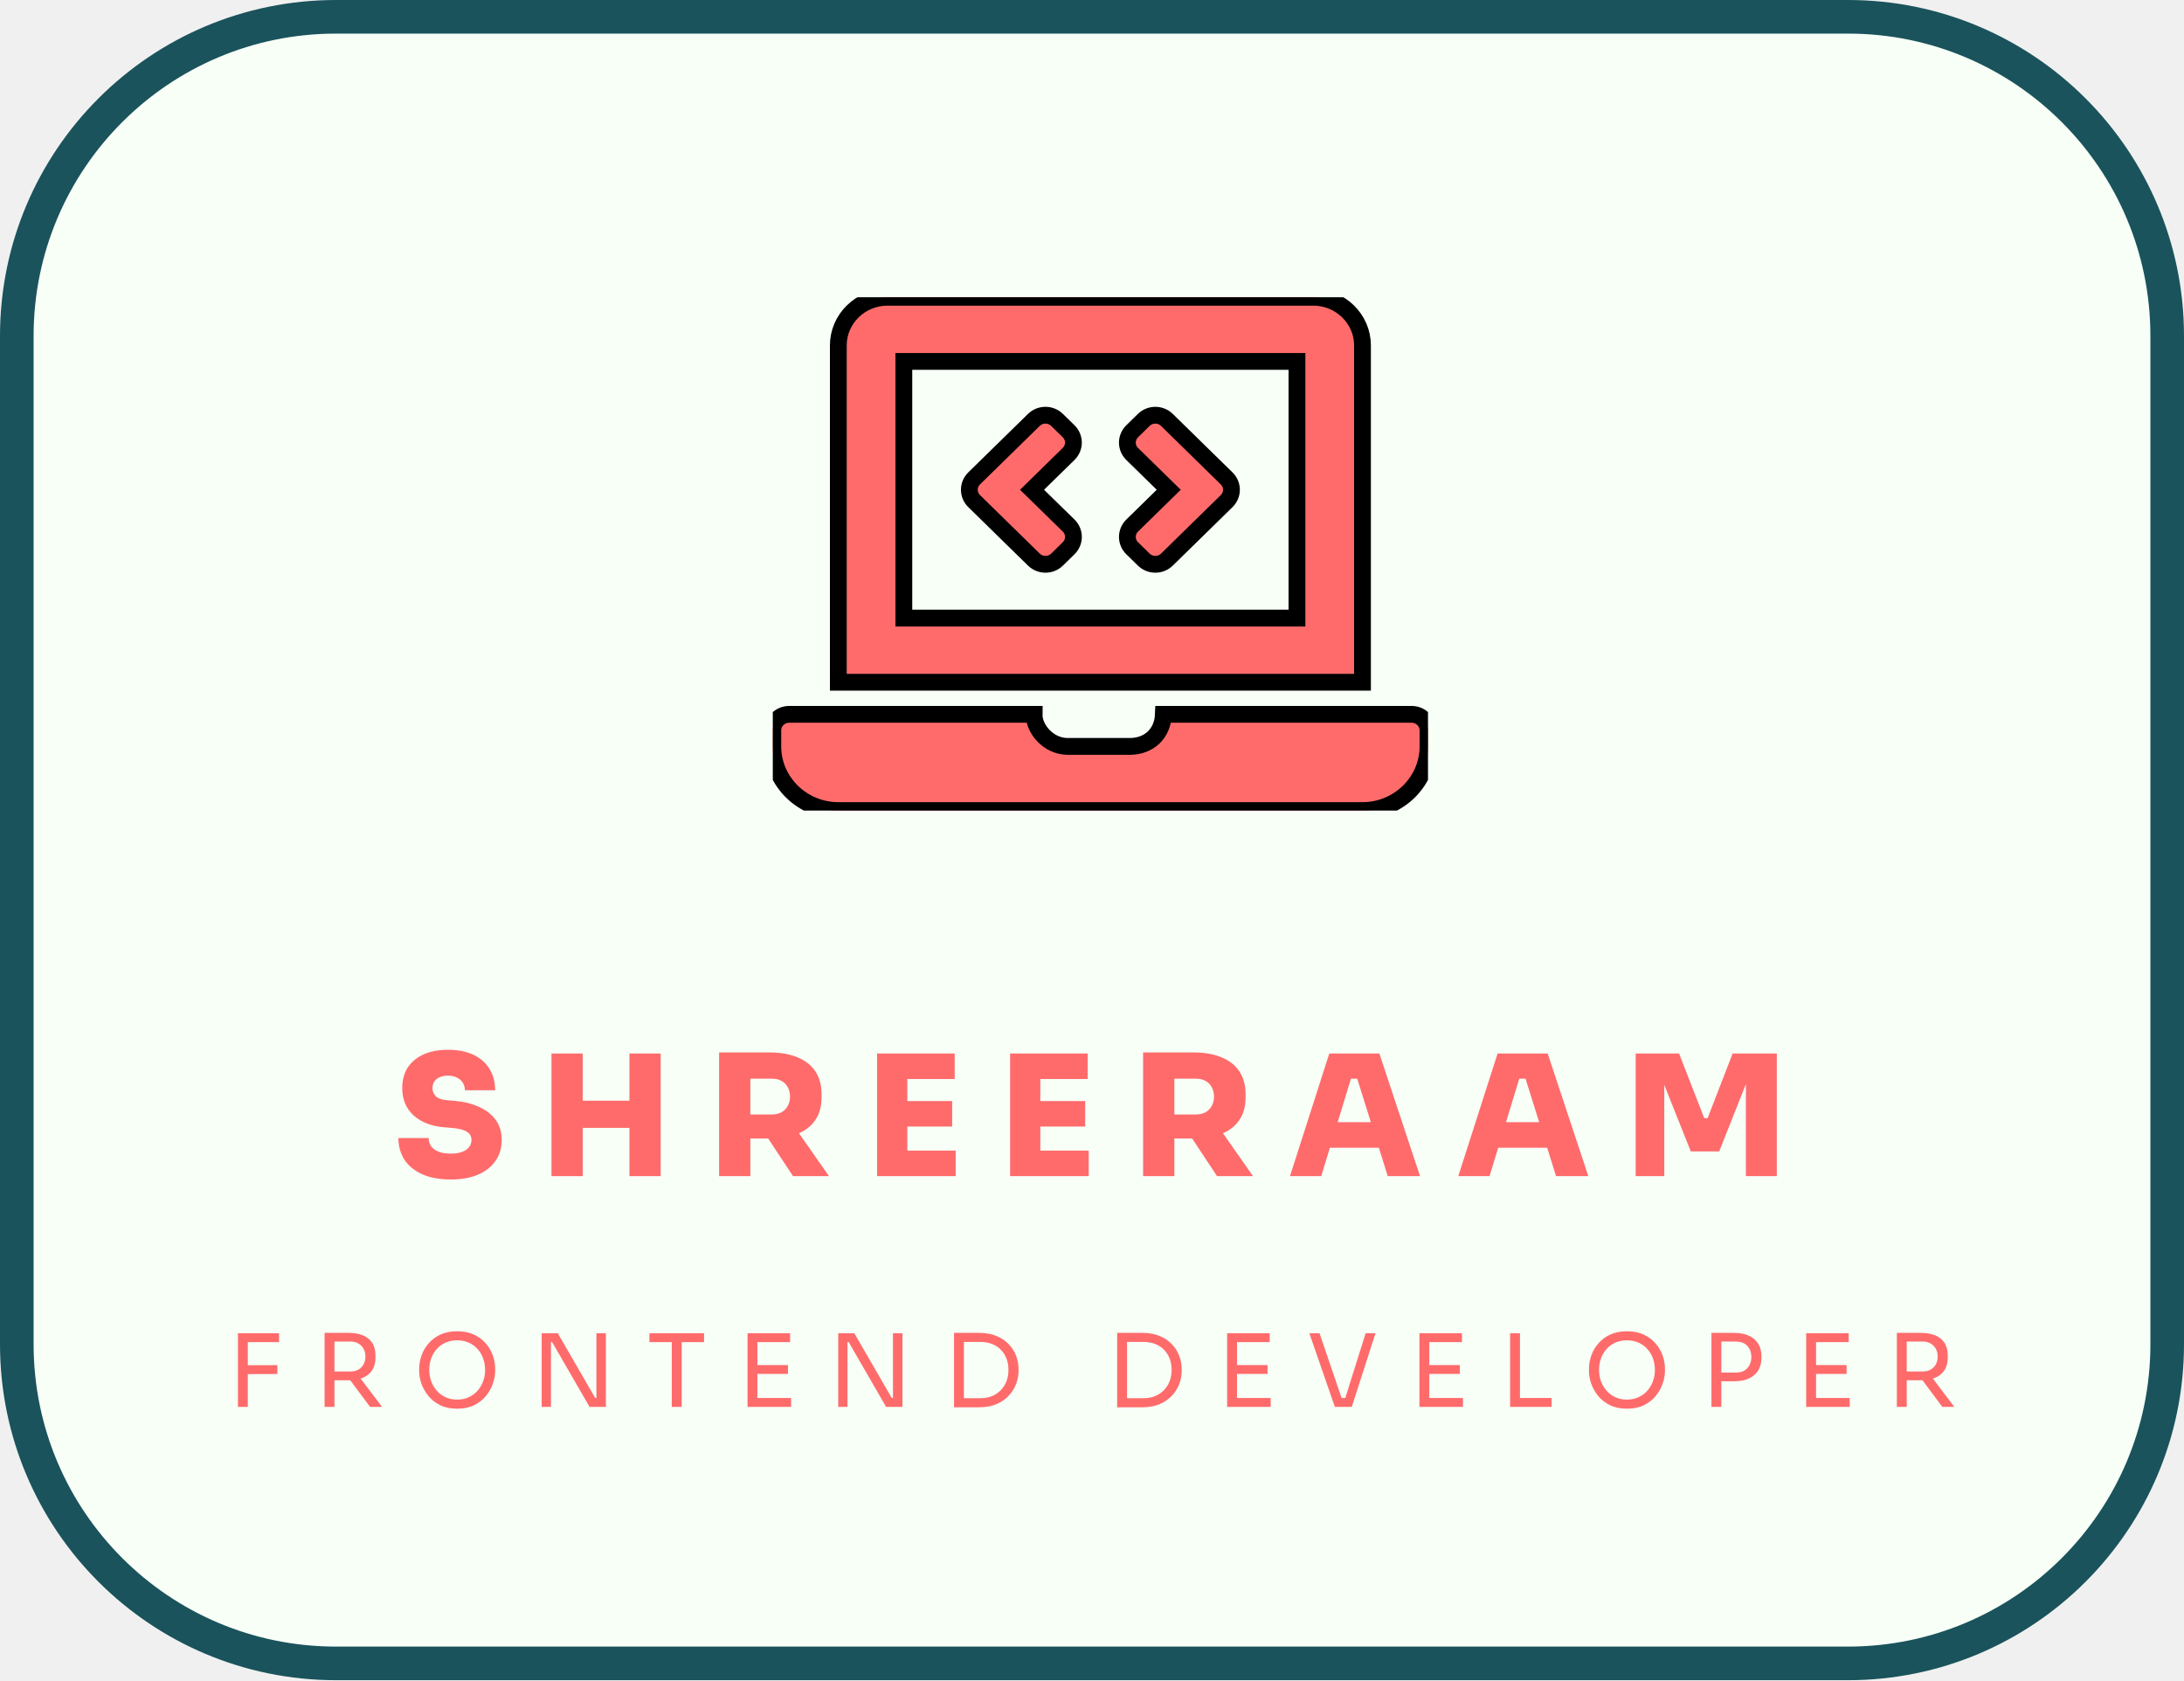
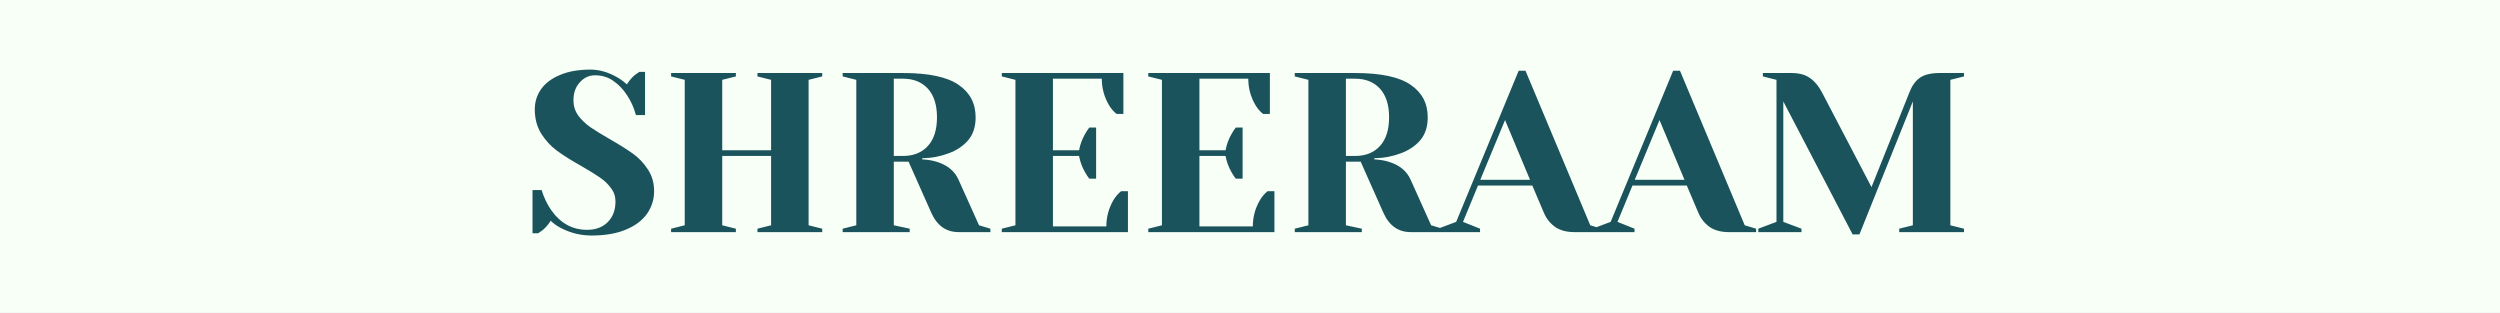
- <svg xmlns="http://www.w3.org/2000/svg" width="130" height="100" viewBox="0 0 130 100" fill="none">
-   <rect x="1" y="1" width="128" height="98" rx="19" fill="#F7FFF7" stroke="#1A535C" stroke-width="2" />
-   <g clip-path="url(#clip0_4_11)">
-     <path d="M61.541 33.305C61.922 33.678 62.539 33.678 62.92 33.305L63.609 32.63C63.99 32.257 63.99 31.652 63.609 31.279L61.432 29.149L63.608 27.017C63.989 26.644 63.989 26.04 63.608 25.667L62.919 24.992C62.538 24.619 61.921 24.619 61.54 24.992L57.985 28.473C57.604 28.846 57.604 29.451 57.985 29.824L61.541 33.305ZM67.391 32.63L68.081 33.305C68.462 33.678 69.079 33.678 69.46 33.305L73.015 29.824C73.396 29.451 73.396 28.847 73.015 28.474L69.46 24.993C69.079 24.62 68.462 24.62 68.081 24.993L67.391 25.668C67.011 26.041 67.011 26.645 67.391 27.018L69.568 29.149L67.391 31.28C67.011 31.653 67.011 32.258 67.391 32.63ZM84.025 42.515H69.25C69.205 43.697 68.354 44.424 67.255 44.424H63.55C62.411 44.424 61.538 43.382 61.553 42.515H46.975C46.439 42.515 46 42.944 46 43.469V44.424C46 46.524 47.755 48.243 49.9 48.243H81.1C83.245 48.243 85 46.524 85 44.424V43.469C85 42.944 84.561 42.515 84.025 42.515ZM81.1 20.556C81.1 18.981 79.784 17.692 78.175 17.692H52.825C51.216 17.692 49.9 18.981 49.9 20.556V40.605H81.1V20.556ZM77.2 36.786H53.8V21.511H77.2V36.786Z" fill="#FF6B6B" />
-     <path d="M61.541 33.305C61.922 33.678 62.539 33.678 62.92 33.305L63.609 32.63C63.99 32.257 63.99 31.652 63.609 31.279L61.432 29.149L63.608 27.017C63.989 26.644 63.989 26.04 63.608 25.667L62.919 24.992C62.538 24.619 61.921 24.619 61.54 24.992L57.985 28.473C57.604 28.846 57.604 29.451 57.985 29.824L61.541 33.305ZM67.391 32.63L68.081 33.305C68.462 33.678 69.079 33.678 69.46 33.305L73.015 29.824C73.396 29.451 73.396 28.847 73.015 28.474L69.46 24.993C69.079 24.62 68.462 24.62 68.081 24.993L67.391 25.668C67.011 26.041 67.011 26.645 67.391 27.018L69.568 29.149L67.391 31.28C67.011 31.653 67.011 32.258 67.391 32.63ZM84.025 42.515H69.25C69.205 43.697 68.354 44.424 67.255 44.424H63.55C62.411 44.424 61.538 43.382 61.553 42.515H46.975C46.439 42.515 46 42.944 46 43.469V44.424C46 46.524 47.755 48.243 49.9 48.243H81.1C83.245 48.243 85 46.524 85 44.424V43.469C85 42.944 84.561 42.515 84.025 42.515ZM81.1 20.556C81.1 18.981 79.784 17.692 78.175 17.692H52.825C51.216 17.692 49.9 18.981 49.9 20.556V40.605H81.1V20.556ZM77.2 36.786H53.8V21.511H77.2V36.786Z" stroke="black" />
-   </g>
-   <path d="M14.163 83.733V79.353H14.751V83.733H14.163ZM14.631 81.782V81.254L16.509 81.249V81.776L14.631 81.782ZM14.631 79.88V79.353H16.611V79.88H14.631ZM19.321 83.733V79.329H19.909V83.733H19.321ZM22.027 83.733L20.575 81.782H21.265L22.741 83.733H22.027ZM19.687 82.148V81.626H20.863C21.047 81.626 21.205 81.588 21.337 81.513C21.469 81.436 21.571 81.332 21.643 81.201C21.715 81.064 21.751 80.91 21.751 80.739C21.751 80.567 21.715 80.415 21.643 80.282C21.571 80.147 21.469 80.04 21.337 79.965C21.205 79.885 21.047 79.844 20.863 79.844H19.687V79.329H20.755C21.075 79.329 21.355 79.376 21.595 79.472C21.835 79.569 22.021 79.716 22.153 79.916C22.285 80.117 22.351 80.374 22.351 80.691V80.787C22.351 81.103 22.283 81.361 22.147 81.561C22.015 81.76 21.829 81.909 21.589 82.004C21.353 82.1 21.075 82.148 20.755 82.148H19.687ZM27.213 83.841C26.821 83.841 26.483 83.77 26.199 83.63C25.915 83.49 25.681 83.306 25.497 83.079C25.313 82.85 25.175 82.606 25.083 82.347C24.995 82.087 24.951 81.837 24.951 81.597V81.465C24.951 81.204 24.997 80.942 25.089 80.678C25.181 80.415 25.321 80.174 25.509 79.959C25.697 79.739 25.931 79.562 26.211 79.43C26.495 79.299 26.829 79.233 27.213 79.233C27.597 79.233 27.929 79.299 28.209 79.43C28.493 79.562 28.729 79.739 28.917 79.959C29.105 80.174 29.245 80.415 29.337 80.678C29.429 80.942 29.475 81.204 29.475 81.465V81.597C29.475 81.837 29.429 82.087 29.337 82.347C29.249 82.606 29.113 82.85 28.929 83.079C28.745 83.306 28.511 83.49 28.227 83.63C27.943 83.77 27.605 83.841 27.213 83.841ZM27.213 83.3C27.469 83.3 27.699 83.252 27.903 83.156C28.111 83.061 28.287 82.93 28.431 82.766C28.575 82.599 28.685 82.41 28.761 82.203C28.837 81.99 28.875 81.769 28.875 81.537C28.875 81.293 28.837 81.064 28.761 80.853C28.685 80.641 28.575 80.454 28.431 80.294C28.287 80.13 28.111 80.002 27.903 79.91C27.699 79.819 27.469 79.772 27.213 79.772C26.957 79.772 26.725 79.819 26.517 79.91C26.313 80.002 26.139 80.13 25.995 80.294C25.851 80.454 25.741 80.641 25.665 80.853C25.589 81.064 25.551 81.293 25.551 81.537C25.551 81.769 25.589 81.99 25.665 82.203C25.741 82.41 25.851 82.599 25.995 82.766C26.139 82.93 26.313 83.061 26.517 83.156C26.725 83.252 26.957 83.3 27.213 83.3ZM32.243 83.733V79.353H33.203L35.429 83.204H35.621L35.501 83.312V79.353H36.065V83.733H35.093L32.867 79.88H32.675L32.795 79.772V83.733H32.243ZM39.987 83.733V79.76H40.575V83.733H39.987ZM38.655 79.88V79.353H41.907V79.88H38.655ZM44.497 83.733V79.353H45.085V83.733H44.497ZM44.965 83.733V83.204H47.089V83.733H44.965ZM44.965 81.77V81.243H46.903V81.77H44.965ZM44.965 79.88V79.353H47.029V79.88H44.965ZM49.895 83.733V79.353H50.855L53.081 83.204H53.273L53.153 83.312V79.353H53.717V83.733H52.745L50.519 79.88H50.327L50.447 79.772V83.733H49.895ZM57.255 83.757V83.216H58.347C58.611 83.216 58.845 83.174 59.049 83.091C59.257 83.002 59.433 82.882 59.577 82.731C59.725 82.579 59.837 82.4 59.913 82.197C59.989 81.993 60.027 81.772 60.027 81.537C60.027 81.288 59.989 81.064 59.913 80.865C59.837 80.66 59.725 80.484 59.577 80.337C59.433 80.184 59.257 80.069 59.049 79.989C58.845 79.909 58.611 79.868 58.347 79.868H57.255V79.329H58.287C58.683 79.329 59.027 79.391 59.319 79.514C59.611 79.635 59.853 79.799 60.045 80.007C60.241 80.21 60.387 80.441 60.483 80.697C60.579 80.948 60.627 81.207 60.627 81.471V81.603C60.627 81.859 60.579 82.115 60.483 82.371C60.387 82.626 60.241 82.859 60.045 83.067C59.853 83.275 59.611 83.442 59.319 83.57C59.027 83.695 58.683 83.757 58.287 83.757H57.255ZM56.787 83.757V79.329H57.375V83.757H56.787ZM66.966 83.757V83.216H68.058C68.322 83.216 68.556 83.174 68.76 83.091C68.968 83.002 69.144 82.882 69.288 82.731C69.436 82.579 69.548 82.4 69.624 82.197C69.7 81.993 69.738 81.772 69.738 81.537C69.738 81.288 69.7 81.064 69.624 80.865C69.548 80.66 69.436 80.484 69.288 80.337C69.144 80.184 68.968 80.069 68.76 79.989C68.556 79.909 68.322 79.868 68.058 79.868H66.966V79.329H67.998C68.394 79.329 68.738 79.391 69.03 79.514C69.322 79.635 69.564 79.799 69.756 80.007C69.952 80.21 70.098 80.441 70.194 80.697C70.29 80.948 70.338 81.207 70.338 81.471V81.603C70.338 81.859 70.29 82.115 70.194 82.371C70.098 82.626 69.952 82.859 69.756 83.067C69.564 83.275 69.322 83.442 69.03 83.57C68.738 83.695 68.394 83.757 67.998 83.757H66.966ZM66.498 83.757V79.329H67.086V83.757H66.498ZM73.044 83.733V79.353H73.632V83.733H73.044ZM73.512 83.733V83.204H75.636V83.733H73.512ZM73.512 81.77V81.243H75.45V81.77H73.512ZM73.512 79.88V79.353H75.576V79.88H73.512ZM79.456 83.733L77.938 79.353H78.544L79.906 83.349L79.618 83.204H80.338L80.032 83.349L81.286 79.353H81.874L80.464 83.733H79.456ZM84.49 83.733V79.353H85.078V83.733H84.49ZM84.958 83.733V83.204H87.082V83.733H84.958ZM84.958 81.77V81.243H86.896V81.77H84.958ZM84.958 79.88V79.353H87.022V79.88H84.958ZM89.887 83.733V79.353H90.475V83.733H89.887ZM90.355 83.733V83.204H92.359V83.733H90.355ZM96.843 83.841C96.451 83.841 96.113 83.77 95.829 83.63C95.545 83.49 95.311 83.306 95.127 83.079C94.943 82.85 94.805 82.606 94.713 82.347C94.625 82.087 94.581 81.837 94.581 81.597V81.465C94.581 81.204 94.627 80.942 94.719 80.678C94.811 80.415 94.951 80.174 95.139 79.959C95.327 79.739 95.561 79.562 95.841 79.43C96.125 79.299 96.459 79.233 96.843 79.233C97.227 79.233 97.559 79.299 97.839 79.43C98.123 79.562 98.359 79.739 98.547 79.959C98.735 80.174 98.875 80.415 98.967 80.678C99.059 80.942 99.105 81.204 99.105 81.465V81.597C99.105 81.837 99.059 82.087 98.967 82.347C98.879 82.606 98.743 82.85 98.559 83.079C98.375 83.306 98.141 83.49 97.857 83.63C97.573 83.77 97.235 83.841 96.843 83.841ZM96.843 83.3C97.099 83.3 97.329 83.252 97.533 83.156C97.741 83.061 97.917 82.93 98.061 82.766C98.205 82.599 98.315 82.41 98.391 82.203C98.467 81.99 98.505 81.769 98.505 81.537C98.505 81.293 98.467 81.064 98.391 80.853C98.315 80.641 98.205 80.454 98.061 80.294C97.917 80.13 97.741 80.002 97.533 79.91C97.329 79.819 97.099 79.772 96.843 79.772C96.587 79.772 96.355 79.819 96.147 79.91C95.943 80.002 95.769 80.13 95.625 80.294C95.481 80.454 95.371 80.641 95.295 80.853C95.219 81.064 95.181 81.293 95.181 81.537C95.181 81.769 95.219 81.99 95.295 82.203C95.371 82.41 95.481 82.599 95.625 82.766C95.769 82.93 95.943 83.061 96.147 83.156C96.355 83.252 96.587 83.3 96.843 83.3ZM102.34 82.209V81.692H103.318C103.526 81.692 103.698 81.653 103.834 81.573C103.97 81.489 104.072 81.376 104.14 81.237C104.212 81.097 104.248 80.941 104.248 80.769C104.248 80.593 104.212 80.434 104.14 80.294C104.072 80.154 103.97 80.044 103.834 79.965C103.698 79.885 103.526 79.844 103.318 79.844H102.34V79.329H103.21C103.57 79.329 103.87 79.386 104.11 79.502C104.354 79.615 104.538 79.775 104.662 79.983C104.786 80.191 104.848 80.436 104.848 80.721V80.817C104.848 81.097 104.786 81.343 104.662 81.555C104.538 81.763 104.354 81.924 104.11 82.04C103.87 82.153 103.57 82.209 103.21 82.209H102.34ZM101.872 83.733V79.329H102.46V83.733H101.872ZM107.51 83.733V79.353H108.098V83.733H107.51ZM107.978 83.733V83.204H110.102V83.733H107.978ZM107.978 81.77V81.243H109.916V81.77H107.978ZM107.978 79.88V79.353H110.042V79.88H107.978ZM112.908 83.733V79.329H113.496V83.733H112.908ZM115.614 83.733L114.162 81.782H114.852L116.328 83.733H115.614ZM113.274 82.148V81.626H114.45C114.634 81.626 114.792 81.588 114.924 81.513C115.056 81.436 115.158 81.332 115.23 81.201C115.302 81.064 115.338 80.91 115.338 80.739C115.338 80.567 115.302 80.415 115.23 80.282C115.158 80.147 115.056 80.04 114.924 79.965C114.792 79.885 114.634 79.844 114.45 79.844H113.274V79.329H114.342C114.662 79.329 114.942 79.376 115.182 79.472C115.422 79.569 115.608 79.716 115.74 79.916C115.872 80.117 115.938 80.374 115.938 80.691V80.787C115.938 81.103 115.87 81.361 115.734 81.561C115.602 81.76 115.416 81.909 115.176 82.004C114.94 82.1 114.662 82.148 114.342 82.148H113.274Z" fill="#FF6B6B" />
-   <path d="M26.834 70.2C26.154 70.2 25.581 70.093 25.114 69.88C24.654 69.667 24.304 69.377 24.064 69.01C23.831 68.637 23.714 68.21 23.714 67.73H25.514C25.514 67.903 25.561 68.063 25.654 68.21C25.754 68.35 25.901 68.46 26.094 68.54C26.288 68.62 26.534 68.66 26.834 68.66C27.094 68.66 27.314 68.627 27.494 68.56C27.681 68.493 27.821 68.4 27.914 68.28C28.014 68.16 28.064 68.017 28.064 67.85C28.064 67.637 27.974 67.473 27.794 67.36C27.614 67.24 27.311 67.163 26.884 67.13L26.414 67.09C25.661 67.023 25.061 66.787 24.614 66.38C24.168 65.973 23.944 65.433 23.944 64.76C23.944 64.28 24.054 63.87 24.274 63.53C24.501 63.19 24.817 62.93 25.224 62.75C25.631 62.57 26.111 62.48 26.664 62.48C27.264 62.48 27.771 62.58 28.184 62.78C28.604 62.98 28.924 63.263 29.144 63.63C29.364 63.99 29.474 64.41 29.474 64.89H27.674C27.674 64.73 27.634 64.583 27.554 64.45C27.474 64.317 27.358 64.213 27.204 64.14C27.058 64.06 26.878 64.02 26.664 64.02C26.464 64.02 26.294 64.053 26.154 64.12C26.021 64.18 25.918 64.267 25.844 64.38C25.777 64.493 25.744 64.62 25.744 64.76C25.744 64.947 25.808 65.107 25.934 65.24C26.061 65.373 26.281 65.453 26.594 65.48L27.064 65.52C27.611 65.567 28.094 65.687 28.514 65.88C28.934 66.067 29.264 66.323 29.504 66.65C29.744 66.977 29.864 67.377 29.864 67.85C29.864 68.323 29.741 68.737 29.494 69.09C29.254 69.443 28.907 69.717 28.454 69.91C28.008 70.103 27.468 70.2 26.834 70.2ZM37.466 70V62.7H39.326V70H37.466ZM32.826 70V62.7H34.686V70H32.826ZM34.366 67.13V65.51H37.786V67.13H34.366ZM42.804 70V62.64H44.664V70H42.804ZM47.205 70L45.154 66.9H47.175L49.344 70H47.205ZM44.194 67.76V66.33H45.944C46.164 66.33 46.355 66.287 46.514 66.2C46.675 66.113 46.798 65.99 46.885 65.83C46.978 65.67 47.025 65.483 47.025 65.27C47.025 65.05 46.978 64.86 46.885 64.7C46.798 64.54 46.675 64.417 46.514 64.33C46.355 64.243 46.164 64.2 45.944 64.2H44.194V62.64H45.834C46.468 62.64 47.014 62.737 47.474 62.93C47.934 63.117 48.288 63.397 48.535 63.77C48.781 64.137 48.904 64.593 48.904 65.14V65.3C48.904 65.847 48.778 66.303 48.525 66.67C48.278 67.03 47.925 67.303 47.465 67.49C47.011 67.67 46.468 67.76 45.834 67.76H44.194ZM52.207 70V62.7H54.007V70H52.207ZM53.807 70V68.48H56.887V70H53.807ZM53.807 67.05V65.53H56.677V67.05H53.807ZM53.807 64.22V62.7H56.827V64.22H53.807ZM60.125 70V62.7H61.925V70H60.125ZM61.725 70V68.48H64.805V70H61.725ZM61.725 67.05V65.53H64.595V67.05H61.725ZM61.725 64.22V62.7H64.745V64.22H61.725ZM68.043 70V62.64H69.903V70H68.043ZM72.443 70L70.393 66.9H72.413L74.583 70H72.443ZM69.433 67.76V66.33H71.183C71.403 66.33 71.593 66.287 71.753 66.2C71.913 66.113 72.036 65.99 72.123 65.83C72.216 65.67 72.263 65.483 72.263 65.27C72.263 65.05 72.216 64.86 72.123 64.7C72.036 64.54 71.913 64.417 71.753 64.33C71.593 64.243 71.403 64.2 71.183 64.2H69.433V62.64H71.073C71.706 62.64 72.253 62.737 72.713 62.93C73.173 63.117 73.526 63.397 73.773 63.77C74.019 64.137 74.143 64.593 74.143 65.14V65.3C74.143 65.847 74.016 66.303 73.763 66.67C73.516 67.03 73.163 67.303 72.703 67.49C72.249 67.67 71.706 67.76 71.073 67.76H69.433ZM76.785 70L79.125 62.7H82.105L84.525 70H82.605L80.725 64L81.255 64.2H79.935L80.475 64L78.645 70H76.785ZM78.695 68.31L79.255 66.79H82.025L82.585 68.31H78.695ZM86.803 70L89.143 62.7H92.123L94.543 70H92.623L90.743 64L91.273 64.2H89.953L90.493 64L88.663 70H86.803ZM88.713 68.31L89.273 66.79H92.043L92.603 68.31H88.713ZM97.363 70V62.7H99.943L101.443 66.55H101.643L103.133 62.7H105.763V70H103.923V63.77L104.213 63.79L102.333 68.53H100.643L98.753 63.79L99.063 63.77V70H97.363Z" fill="#FF6B6B" />
-   <defs>
-     <clipPath id="clip0_4_11">
-       <rect x="46" y="17.692" width="39" height="30.55" fill="white" />
-     </clipPath>
-   </defs>
+ <svg xmlns="http://www.w3.org/2000/svg" width="440" height="55" viewBox="0 0 440 55" fill="none">
+   <rect width="440" height="55" fill="#F7FFF7" />
+   <path d="M104.124 41.45C102.231 41.45 100.458 41.023 98.804 40.17C98.058 39.797 97.431 39.357 96.924 38.85C96.551 39.463 96.084 40.01 95.524 40.49C95.044 40.837 94.778 41.023 94.724 41.05H93.724V33.45H95.324C95.724 34.757 96.284 35.93 97.004 36.97C98.631 39.29 100.738 40.45 103.324 40.45C104.844 40.45 106.058 39.997 106.964 39.09C107.871 38.183 108.324 36.97 108.324 35.45C108.324 34.57 108.058 33.783 107.524 33.09C107.018 32.397 106.378 31.783 105.604 31.25C104.831 30.717 103.751 30.05 102.364 29.25C100.604 28.263 99.178 27.37 98.084 26.57C96.991 25.77 96.058 24.77 95.284 23.57C94.511 22.343 94.124 20.903 94.124 19.25C94.124 17.943 94.484 16.77 95.204 15.73C95.951 14.663 97.058 13.823 98.524 13.21C99.991 12.57 101.791 12.25 103.924 12.25C105.471 12.25 107.018 12.69 108.564 13.57C109.151 13.89 109.738 14.317 110.324 14.85C110.778 14.157 111.244 13.61 111.724 13.21C112.204 12.863 112.471 12.677 112.524 12.65H113.524V20.25H111.924C111.578 18.97 111.058 17.81 110.364 16.77C109.724 15.757 108.924 14.917 107.964 14.25C107.031 13.583 105.951 13.25 104.724 13.25C103.684 13.25 102.791 13.663 102.044 14.49C101.298 15.317 100.924 16.37 100.924 17.65C100.924 18.637 101.204 19.53 101.764 20.33C102.351 21.103 103.058 21.783 103.884 22.37C104.738 22.957 105.884 23.663 107.324 24.49C109.004 25.45 110.364 26.303 111.404 27.05C112.444 27.797 113.324 28.73 114.044 29.85C114.764 30.943 115.124 32.21 115.124 33.65C115.124 35.09 114.711 36.41 113.884 37.61C113.058 38.783 111.818 39.717 110.164 40.41C108.511 41.103 106.498 41.45 104.124 41.45ZM118.113 40.85V40.25L120.513 39.65V14.05L118.113 13.45V12.85H129.513V13.45L127.113 14.05V26.45H135.713V14.05L133.313 13.45V12.85H144.713V13.45L142.313 14.05V39.65L144.713 40.25V40.85H133.313V40.25L135.713 39.65V27.45H127.113V39.65L129.513 40.25V40.85H118.113ZM148.309 40.25L150.709 39.65V14.05L148.309 13.45V12.85H158.909C163.442 12.85 166.709 13.543 168.709 14.93C170.709 16.29 171.709 18.197 171.709 20.65C171.709 22.303 171.269 23.65 170.389 24.69C169.509 25.703 168.375 26.463 166.989 26.97C165.522 27.53 163.962 27.823 162.309 27.85V28.05C163.295 28.103 164.162 28.25 164.909 28.49C166.775 29.077 168.042 30.13 168.709 31.65L172.309 39.65L174.309 40.25V40.85H168.709C166.522 40.85 164.922 39.717 163.909 37.45L159.909 28.45H157.309V39.65L160.109 40.25V40.85H148.309V40.25ZM158.909 27.45C160.775 27.45 162.242 26.863 163.309 25.69C164.375 24.517 164.909 22.837 164.909 20.65C164.909 18.463 164.375 16.783 163.309 15.61C162.242 14.437 160.775 13.85 158.909 13.85H157.309V27.45H158.909ZM176.316 40.25L178.716 39.65V14.05L176.316 13.45V12.85H197.716V20.05H196.516C196.01 19.65 195.57 19.143 195.196 18.53C194.343 17.09 193.916 15.53 193.916 13.85H185.316V26.45H189.916C190.103 25.437 190.45 24.49 190.956 23.61C191.17 23.21 191.423 22.823 191.716 22.45H192.916V31.45H191.716C191.423 31.077 191.17 30.69 190.956 30.29C190.45 29.41 190.103 28.463 189.916 27.45H185.316V39.85H194.716C194.716 38.17 195.143 36.61 195.996 35.17C196.37 34.557 196.81 34.05 197.316 33.65H198.516V40.85H176.316V40.25ZM202.098 40.25L204.498 39.65V14.05L202.098 13.45V12.85H223.498V20.05H222.298C221.791 19.65 221.351 19.143 220.978 18.53C220.124 17.09 219.698 15.53 219.698 13.85H211.098V26.45H215.698C215.884 25.437 216.231 24.49 216.738 23.61C216.951 23.21 217.204 22.823 217.498 22.45H218.698V31.45H217.498C217.204 31.077 216.951 30.69 216.738 30.29C216.231 29.41 215.884 28.463 215.698 27.45H211.098V39.85H220.498C220.498 38.17 220.924 36.61 221.778 35.17C222.151 34.557 222.591 34.05 223.098 33.65H224.298V40.85H202.098V40.25ZM227.879 40.25L230.279 39.65V14.05L227.879 13.45V12.85H238.479C243.012 12.85 246.279 13.543 248.279 14.93C250.279 16.29 251.279 18.197 251.279 20.65C251.279 22.303 250.839 23.65 249.959 24.69C249.079 25.703 247.946 26.463 246.559 26.97C245.092 27.53 243.532 27.823 241.879 27.85V28.05C242.866 28.103 243.732 28.25 244.479 28.49C246.346 29.077 247.612 30.13 248.279 31.65L251.879 39.65L253.879 40.25V40.85H248.279C246.092 40.85 244.492 39.717 243.479 37.45L239.479 28.45H236.879V39.65L239.679 40.25V40.85H227.879V40.25ZM238.479 27.45C240.346 27.45 241.812 26.863 242.879 25.69C243.946 24.517 244.479 22.837 244.479 20.65C244.479 18.463 243.946 16.783 242.879 15.61C241.812 14.437 240.346 13.85 238.479 13.85H236.879V27.45H238.479ZM253.087 40.25L256.287 39.05L267.287 12.45H268.487L279.887 39.65L281.887 40.25V40.85H277.087C275.7 40.85 274.567 40.543 273.687 39.93C272.807 39.29 272.153 38.463 271.727 37.45L269.687 32.65H260.127L257.487 39.05L260.487 40.25V40.85H253.087V40.25ZM260.527 31.65H269.287L264.887 21.13L260.527 31.65ZM280.274 40.25L283.474 39.05L294.474 12.45H295.674L307.074 39.65L309.074 40.25V40.85H304.274C302.888 40.85 301.754 40.543 300.874 39.93C299.994 39.29 299.341 38.463 298.914 37.45L296.874 32.65H287.314L284.674 39.05L287.674 40.25V40.85H280.274V40.25ZM287.714 31.65H296.474L292.074 21.13L287.714 31.65ZM313.862 17.85V39.05L317.062 40.25V40.85H309.462V40.25L312.662 39.05V14.05L310.262 13.45V12.85H315.262C316.648 12.85 317.742 13.143 318.542 13.73C319.368 14.29 320.075 15.13 320.662 16.25L329.382 32.93L336.062 16.25C336.515 15.077 337.128 14.223 337.902 13.69C338.675 13.13 339.862 12.85 341.462 12.85H345.662V13.45L343.262 14.05V39.65L345.662 40.25V40.85H334.262V40.25L336.662 39.65V17.85L327.262 41.25H326.062L313.862 17.85Z" fill="#1A535C" />
</svg>
